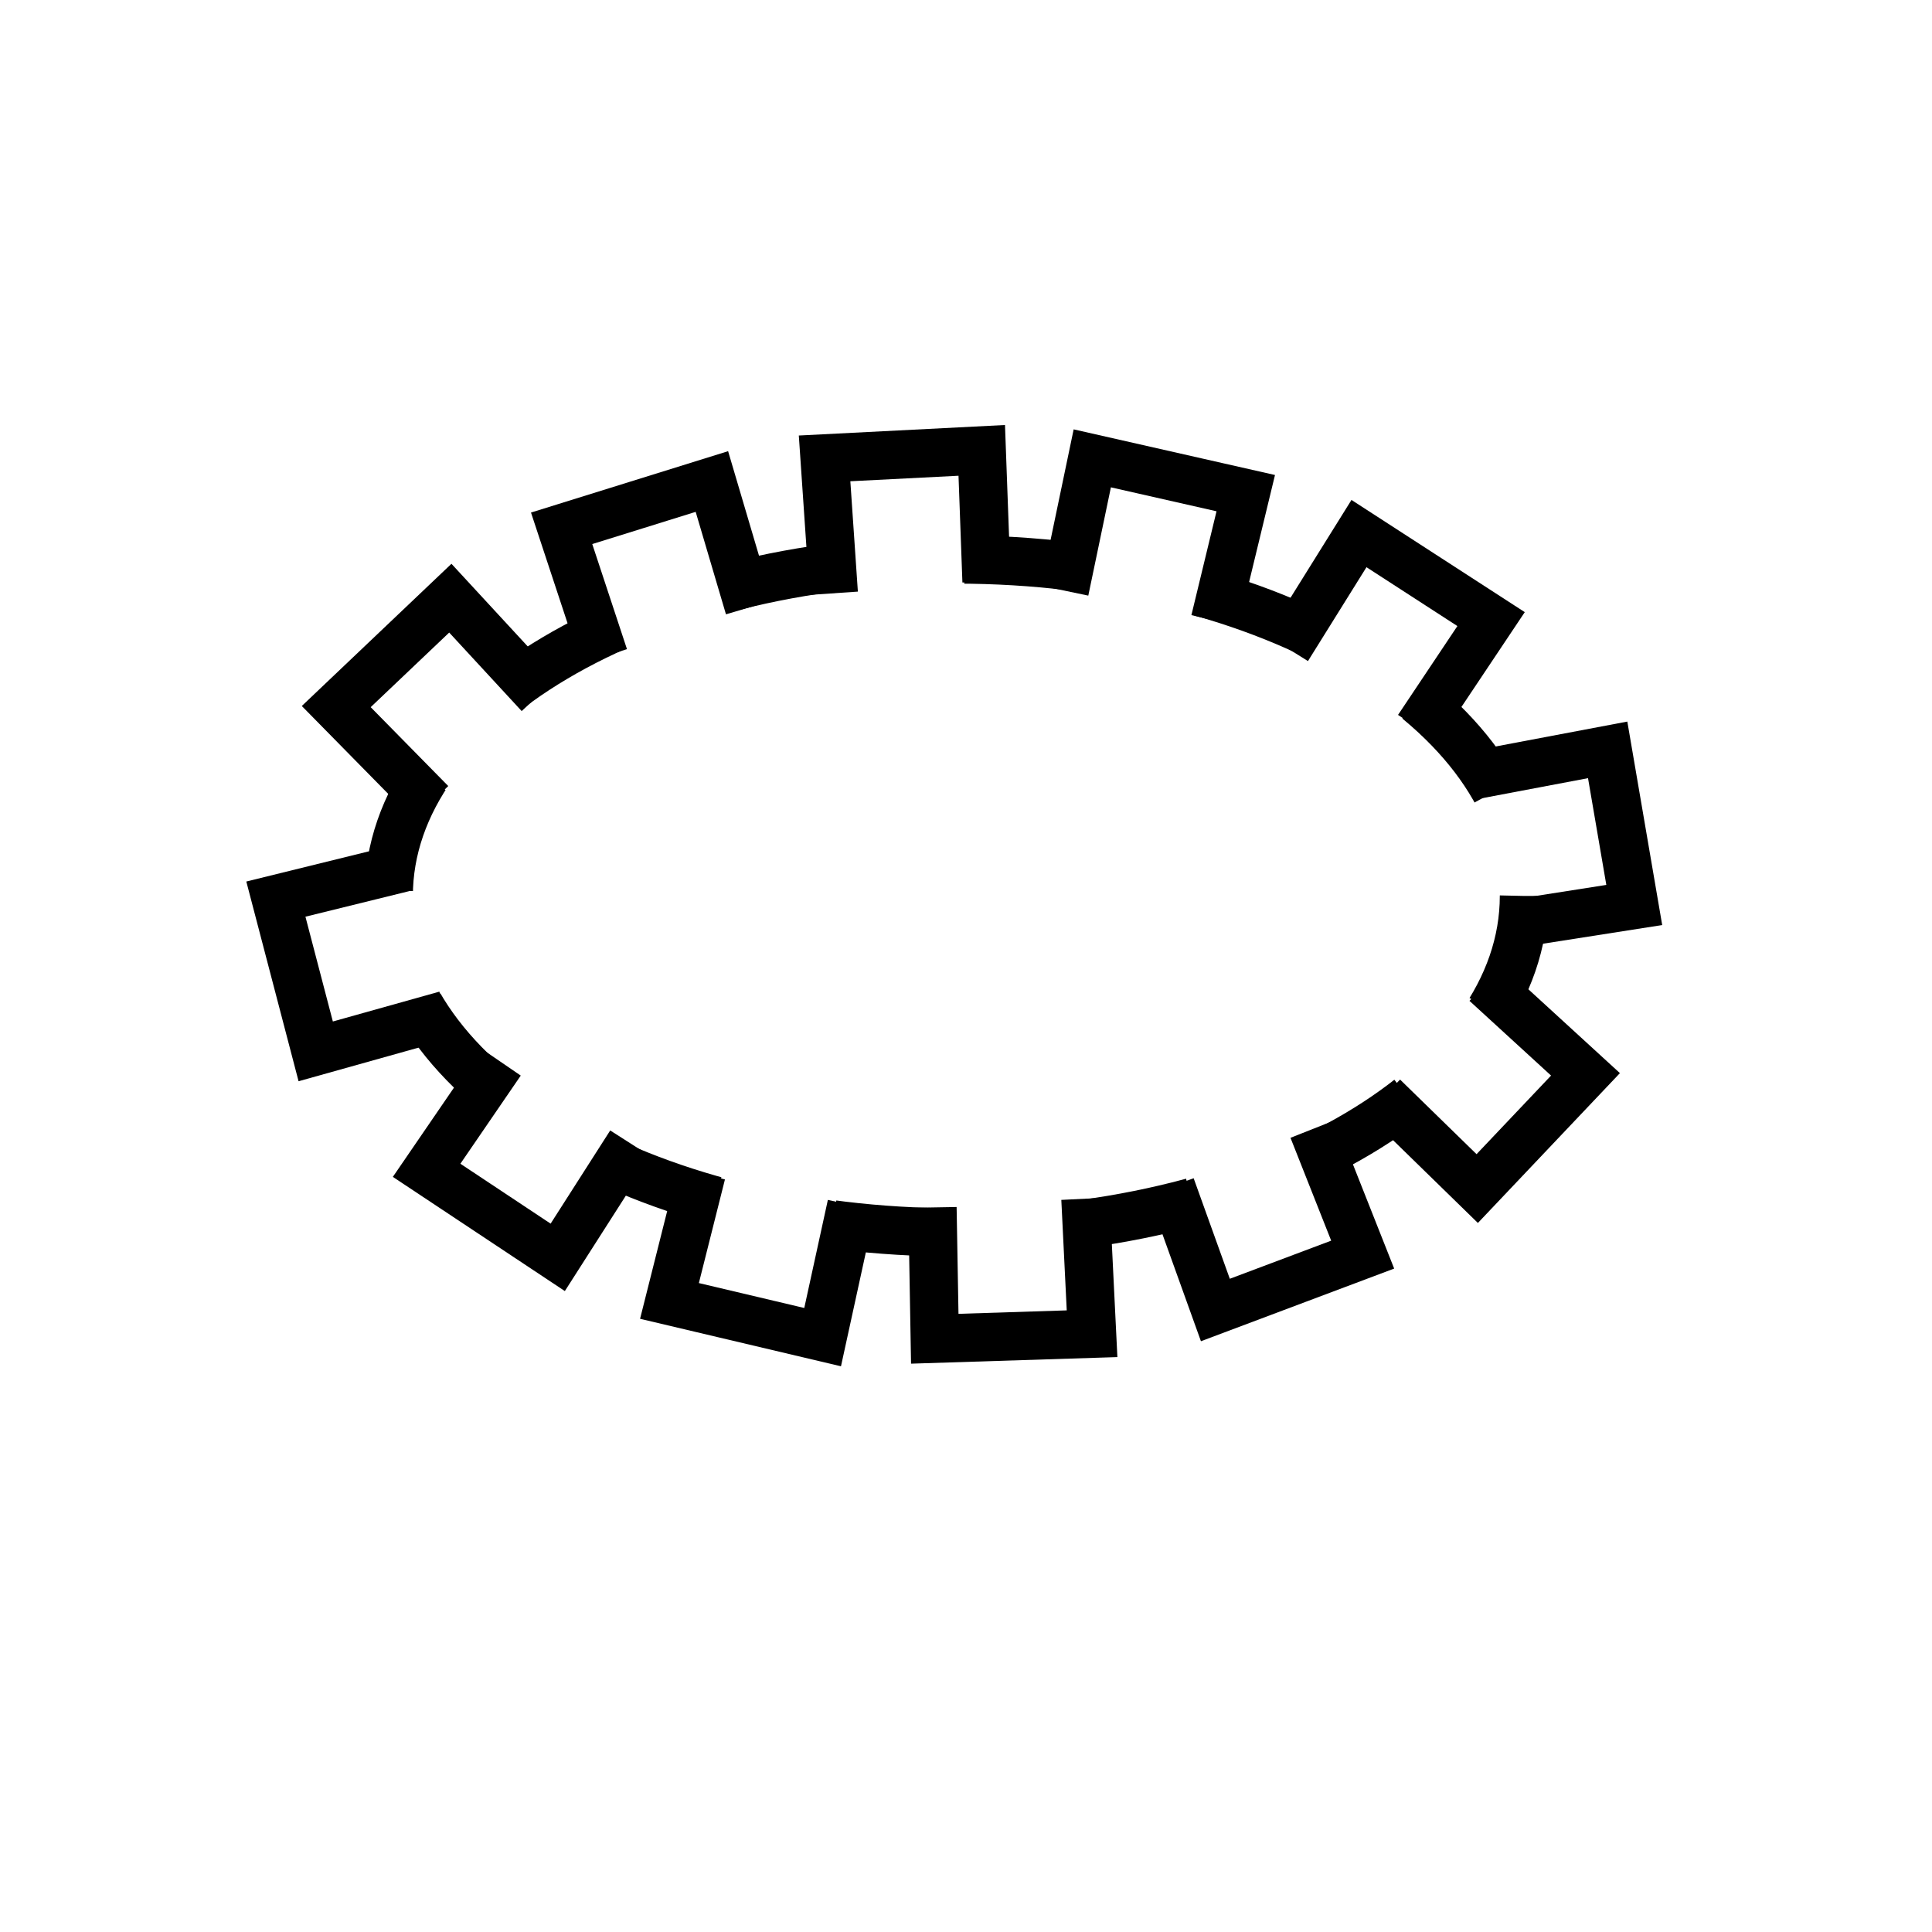
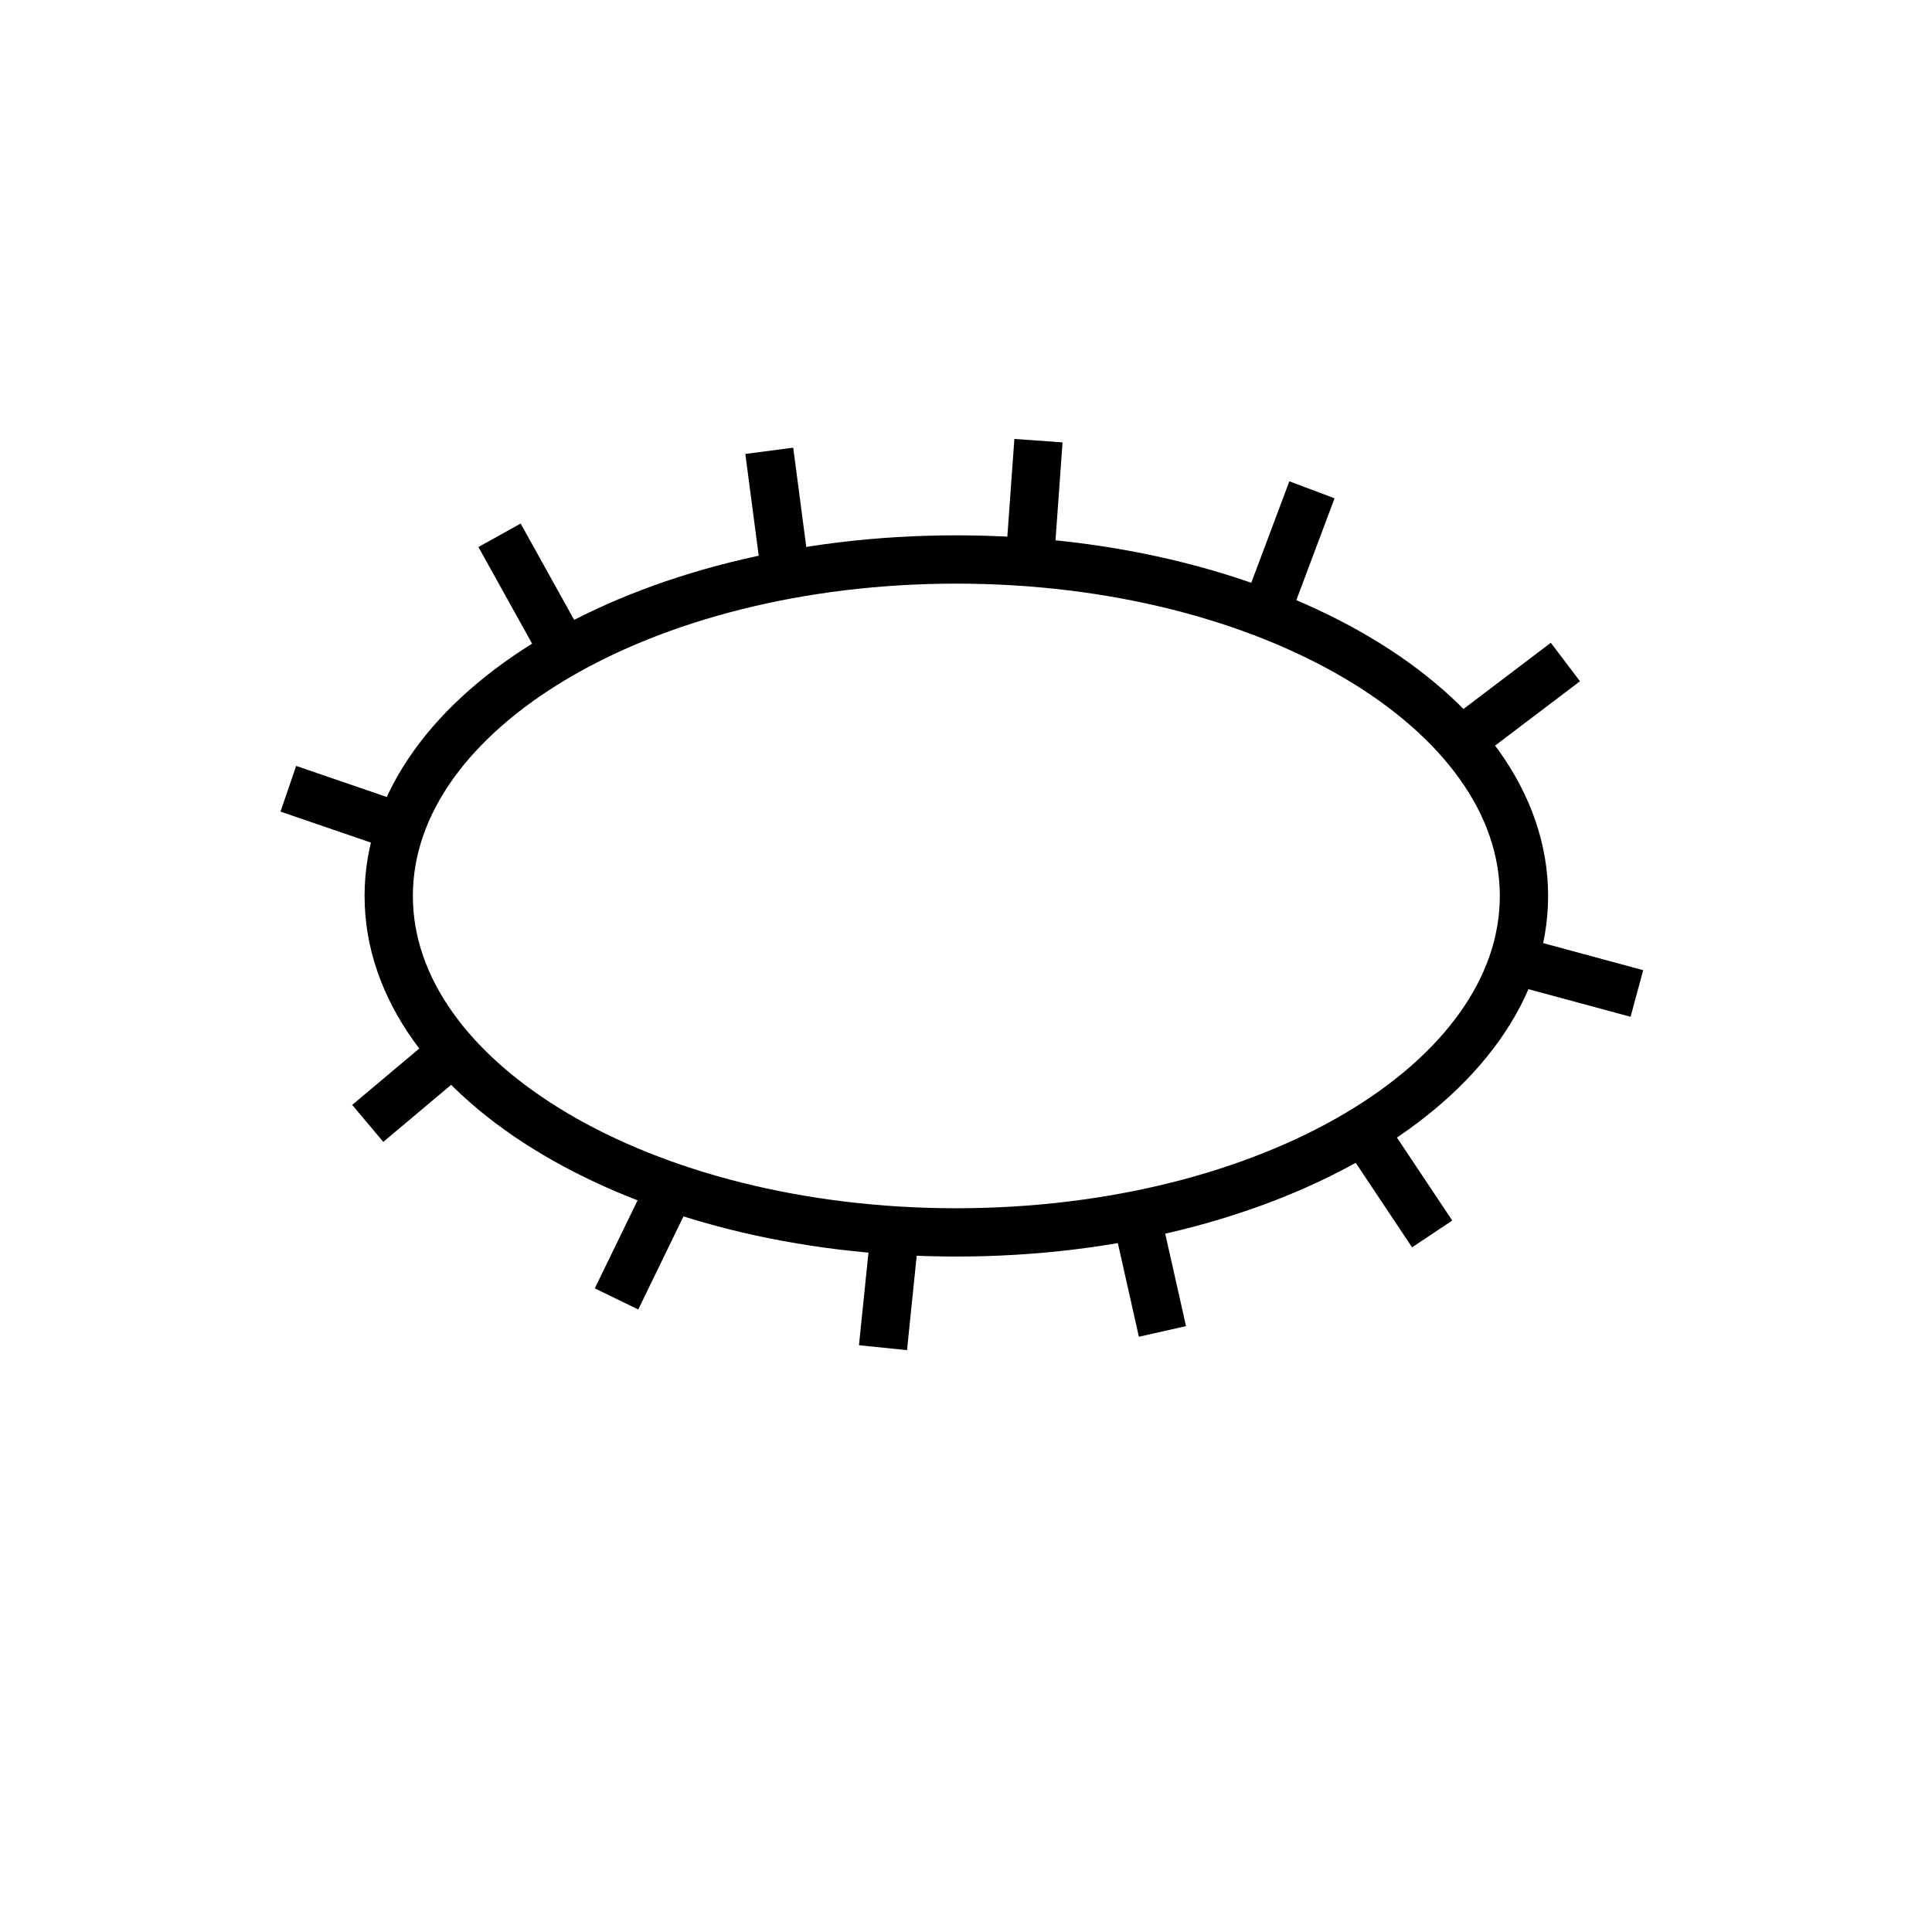
<svg xmlns="http://www.w3.org/2000/svg" width="80" height="80" viewBox="0 0 80 80">
-   <g>
-     <ellipse fill="none" stroke-width="2" cx="39.6" cy="37.099" id="svg_1" rx="23.504" ry="13.932" stroke-dasharray="5,5" stroke="black" />
-     <path transform="rotate(177.005 61.4632 44.9549)" id="svg_7" d="m61.181,49.195l-3.925,-3.991l4.724,-4.489l3.689,3.996" opacity="NaN" stroke-width="2" stroke="black" fill="none" />
-     <path id="svg_8" d="m17.848,33.249l-3.925,-3.991l4.724,-4.489l3.689,3.996" opacity="NaN" stroke-width="2" stroke="black" fill="none" />
-     <path transform="rotate(40.62 37.4993 21.5315)" id="svg_9" d="m37.217,25.771l-3.925,-3.991l4.724,-4.489l3.689,3.996" opacity="NaN" stroke-width="2" stroke="black" fill="none" />
-     <path transform="rotate(56.3117 47.7696 22.3423)" id="svg_10" d="m47.487,26.582l-3.925,-3.991l4.724,-4.489l3.689,3.996" opacity="NaN" stroke-width="2" stroke="black" fill="none" />
-     <path transform="rotate(-157.066 52.4542 50.5405)" id="svg_11" d="m52.172,54.78l-3.925,-3.991l4.724,-4.489l3.689,3.996" opacity="NaN" stroke-width="2" stroke="black" fill="none" />
-     <path transform="rotate(-138.287 41.9137 52.6126)" id="svg_12" d="m41.631,56.852l-3.925,-3.991l4.724,-4.489l3.689,3.996" opacity="NaN" stroke-width="2" stroke="black" fill="none" />
-     <path transform="rotate(-123.162 31.5533 51.982)" id="svg_13" d="m31.271,56.222l-3.925,-3.991l4.724,-4.489l3.689,3.996" opacity="NaN" stroke-width="2" stroke="black" fill="none" />
-     <path transform="rotate(-102.882 21.9137 48.018)" id="svg_14" d="m21.631,52.258l-3.925,-3.991l4.724,-4.489l3.689,3.996" opacity="NaN" stroke-width="2" stroke="black" fill="none" />
-     <path transform="rotate(-61.126 14.8867 39.7297)" id="svg_15" d="m14.604,43.97l-3.925,-3.991l4.724,-4.489l3.689,3.996" opacity="NaN" stroke-width="2" stroke="black" fill="none" />
-     <path transform="rotate(26.2433 27.1389 23.5135)" id="svg_16" d="m26.857,27.753l-3.925,-3.991l4.724,-4.489l3.689,3.996" opacity="NaN" stroke-width="2" stroke="black" fill="none" />
-     <path transform="rotate(123.812 64.4362 34.6847)" id="svg_17" d="m64.154,38.925l-3.925,-3.991l4.724,-4.489l3.689,3.996" opacity="NaN" stroke-width="2" stroke="black" fill="none" />
-     <path transform="rotate(76.4577 57.4993 26.1261)" id="svg_18" d="m57.217,30.366l-3.925,-3.991l4.724,-4.489l3.689,3.996" opacity="NaN" stroke-width="2" stroke="black" fill="none" />
-   </g>
+   <ellipse fill="none" stroke-width="2" cx="39.6" cy="37.099" id="svg_1" rx="23.504" ry="13.932" stroke="black" />
+   <line transform="rotate(-3.56847 42.82 20.7526)" stroke="#000000" id="svg_3" y2="23.242" x2="42.484" y1="18.263" x1="43.156" stroke-width="2" fill="none" />
+   <line id="svg_4" y2="25.664" x2="52.306" y1="20.282" x1="54.325" stroke-width="2" stroke="#000000" fill="none" />
+   <line id="svg_5" y2="30.777" x2="60.38" y1="27.413" x1="64.82" stroke-width="2" stroke="#000000" fill="none" />
+   <line id="svg_6" y2="39.792" x2="62.802" y1="41.138" x1="67.78" stroke-width="2" stroke="#000000" fill="none" />
+   <line id="svg_19" y2="46.655" x2="56.343" y1="51.095" x1="59.303" stroke-width="2" stroke="#000000" fill="none" />
+   <line id="svg_20" y2="49.75" x2="46.924" y1="55.132" x1="48.135" stroke-width="2" stroke="#000000" fill="none" />
+   <line id="svg_21" y2="50.557" x2="37.101" y1="55.805" x1="36.563" stroke-width="2" stroke="#000000" fill="none" />
+   <line stroke="#000000" id="svg_22" y2="49.077" x2="27.817" y1="53.786" x1="25.529" stroke-width="2" fill="none" />
+   <line transform="rotate(-8.22231 16.985 45.0402)" id="svg_23" y2="43.829" x2="18.936" y1="46.251" x1="15.034" stroke-width="2" stroke="#000000" fill="none" />
+   <line id="svg_24" y2="34.276" x2="16.649" y1="32.661" x1="11.939" stroke-width="2" stroke="#000000" fill="none" />
+   <line id="svg_25" y2="27.01" x2="23.376" y1="22.165" x1="20.685" stroke-width="2" stroke="#000000" fill="none" />
+   <line id="svg_26" y2="23.78" x2="32.526" y1="18.667" x1="31.854" stroke-width="2" stroke="#000000" fill="none" />
</svg>
